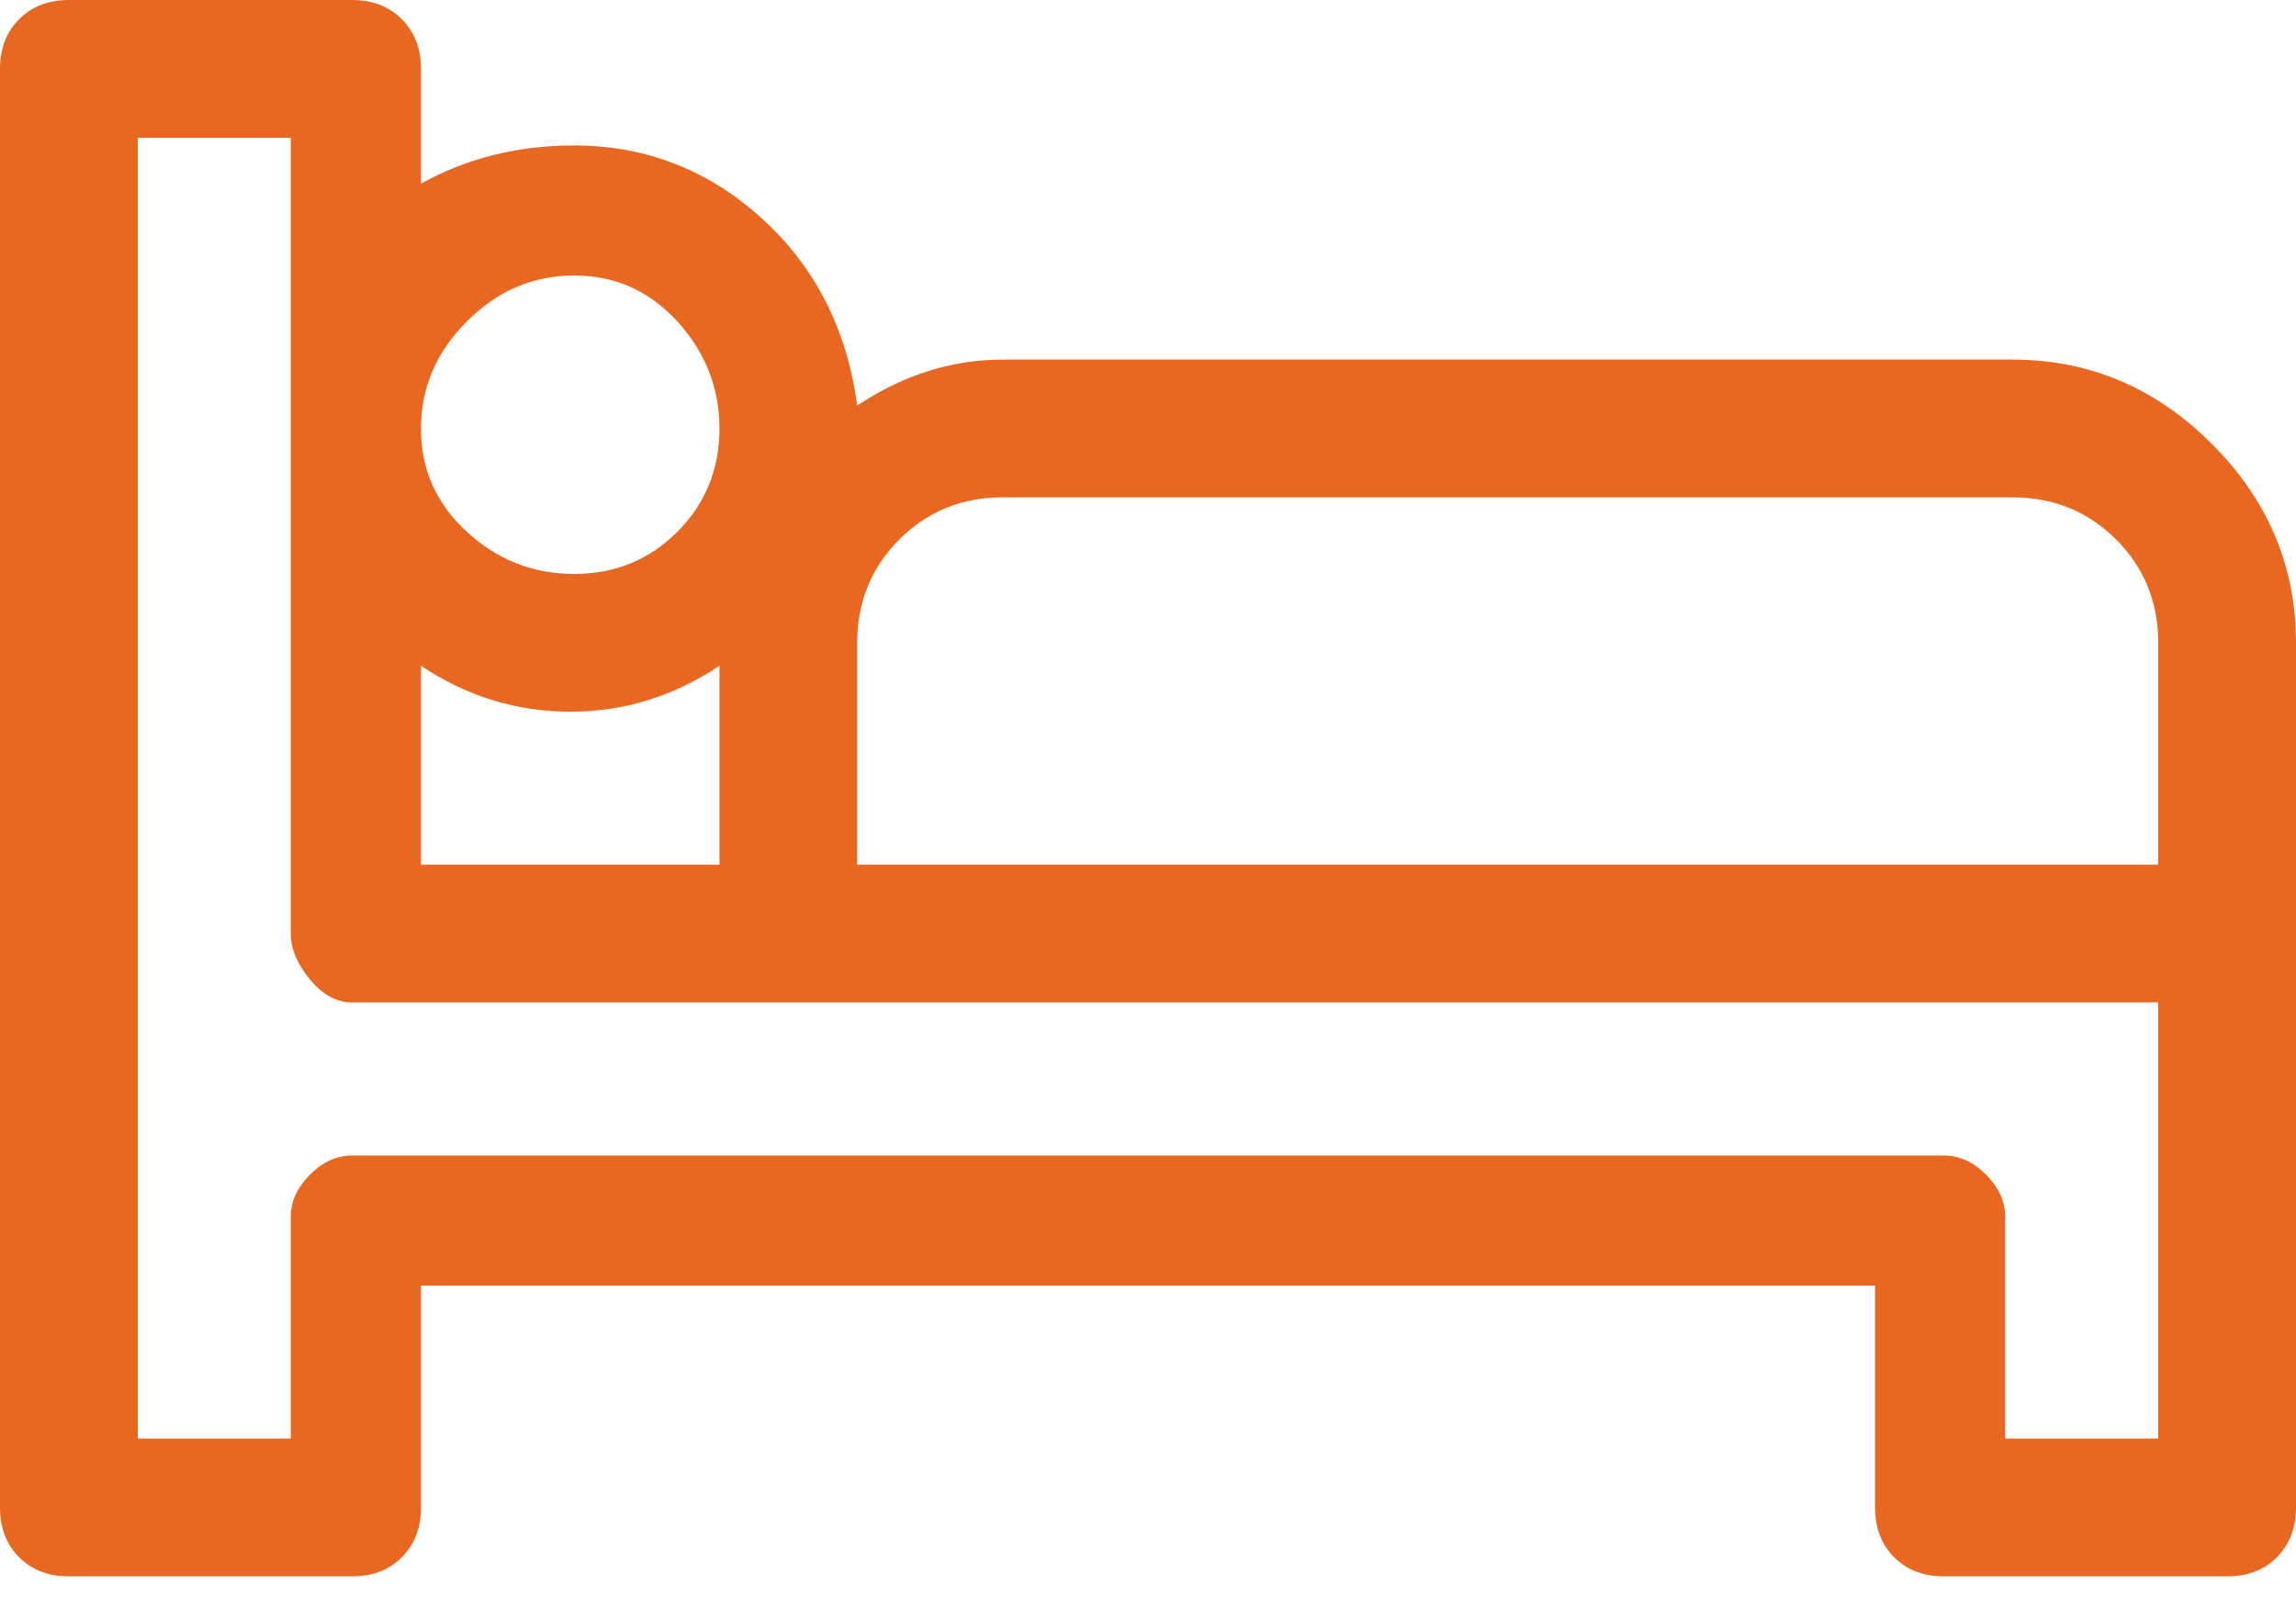
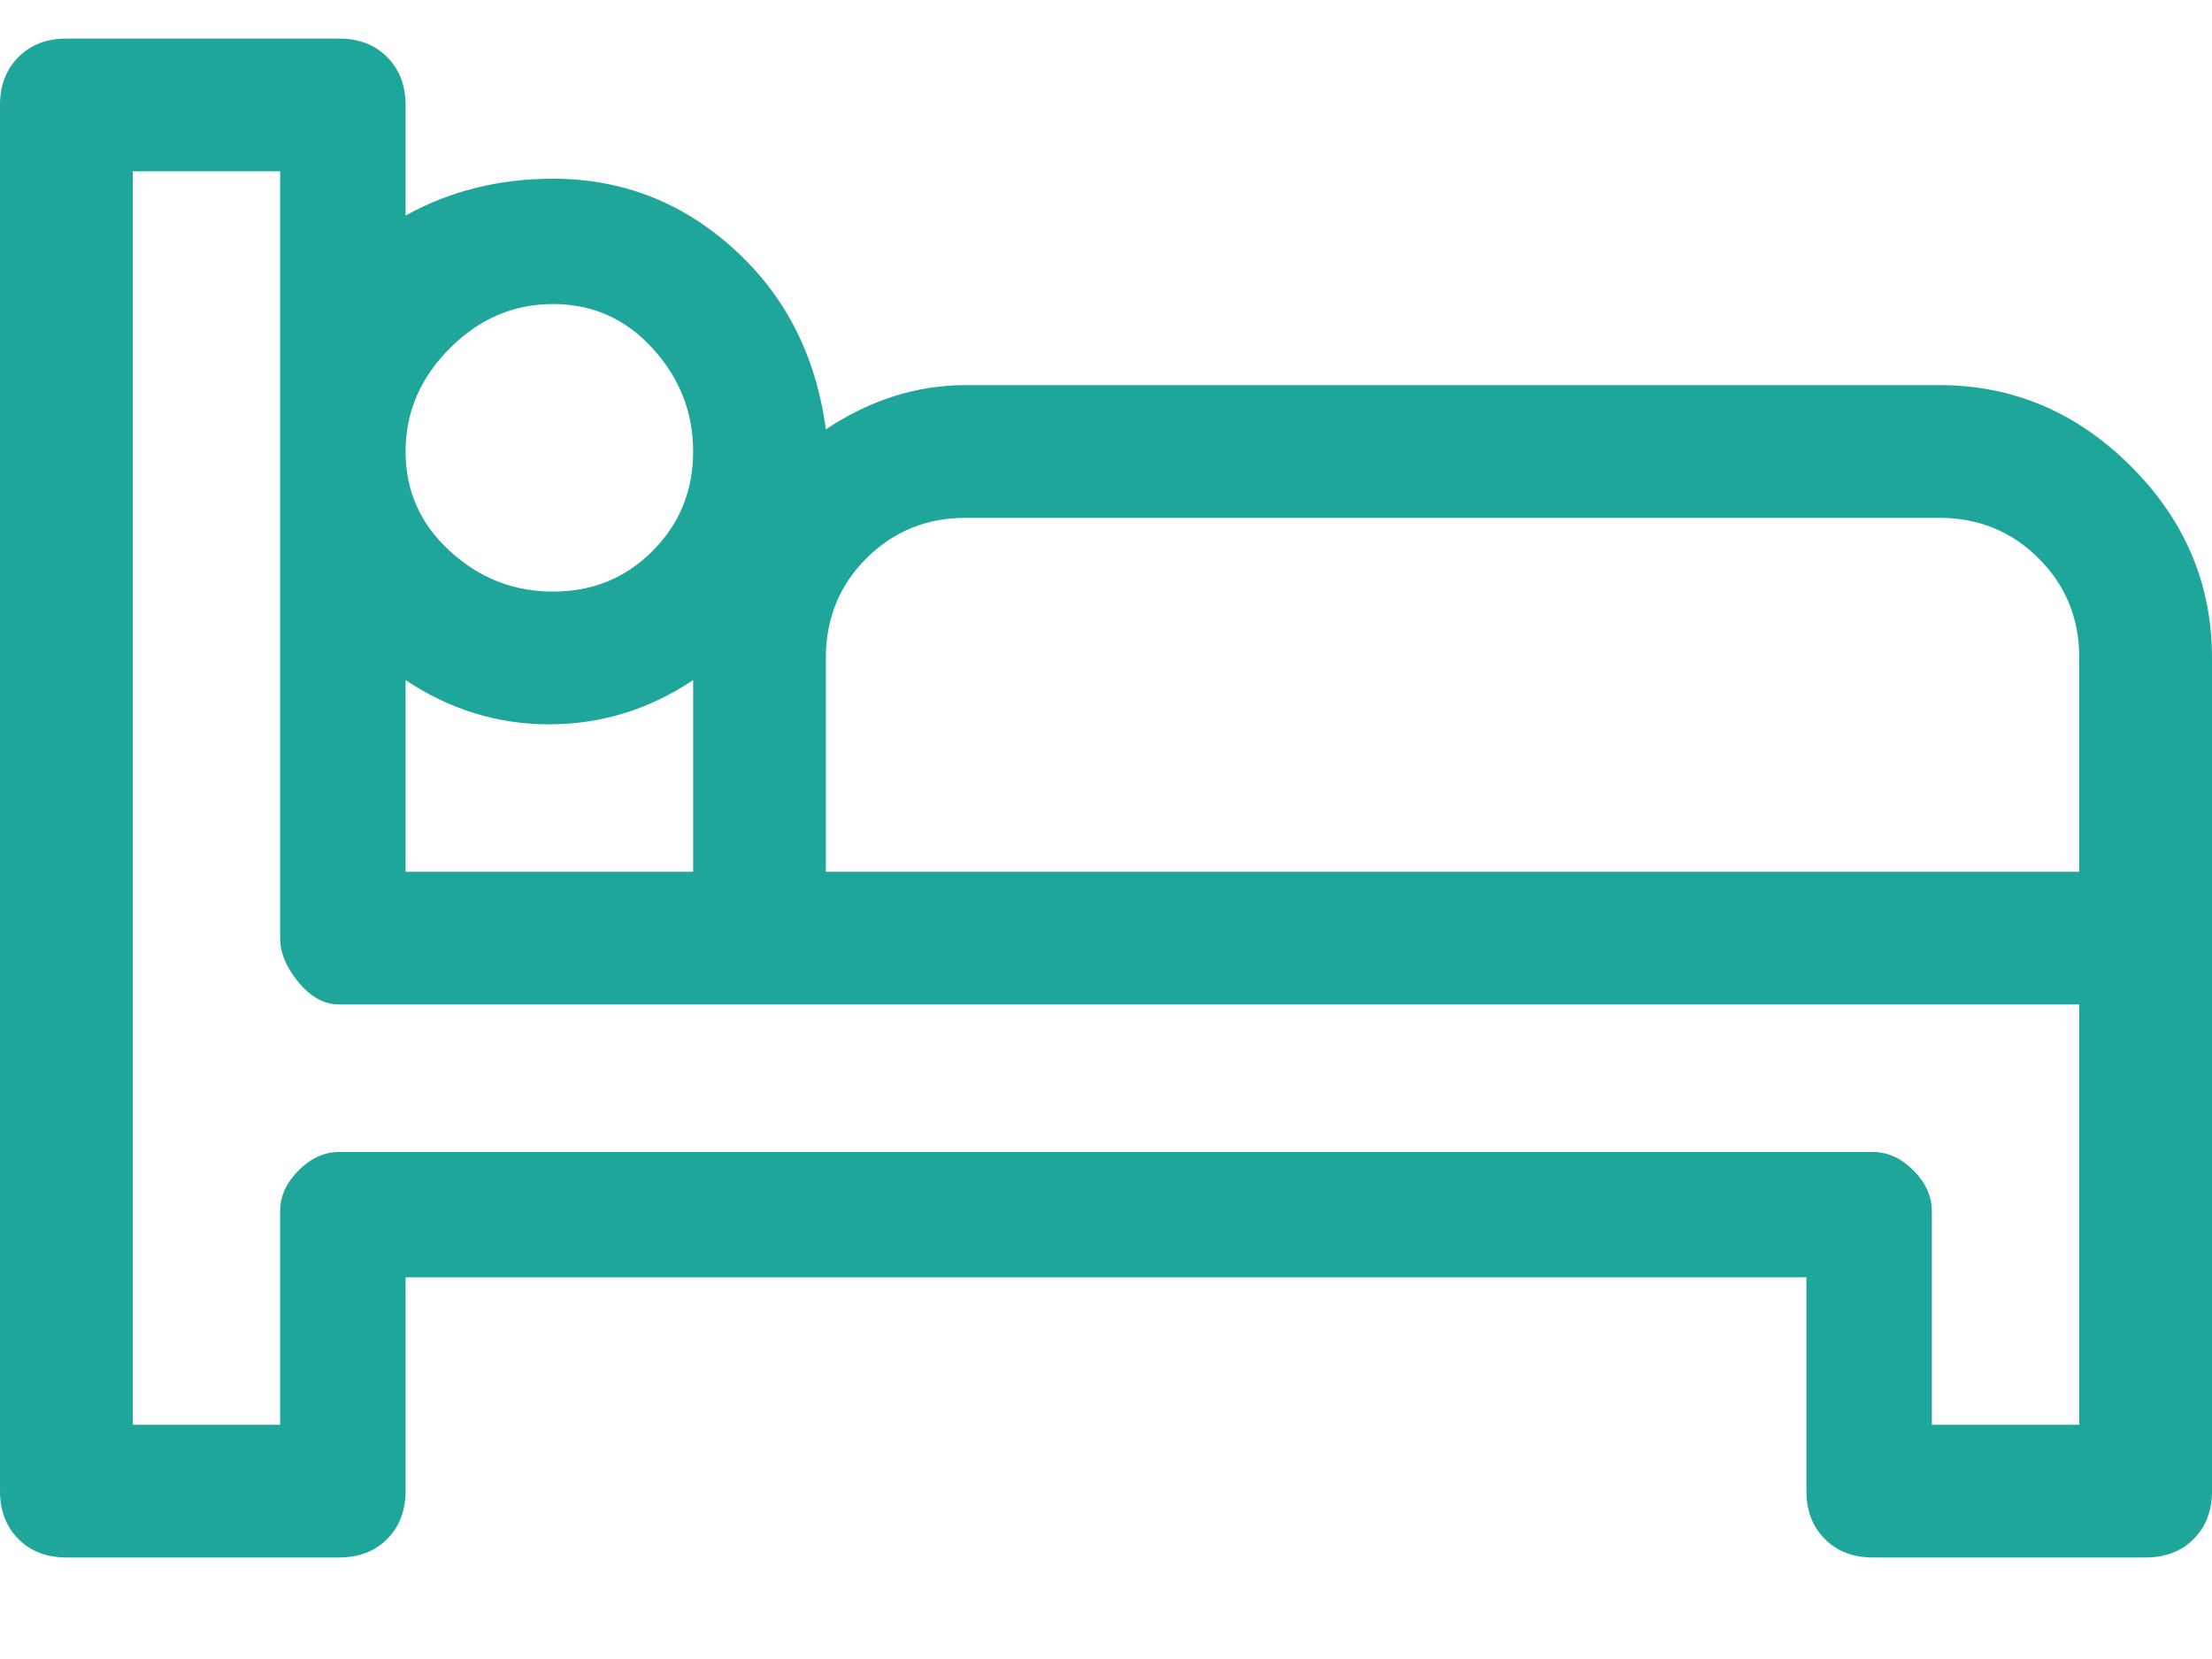
- <svg xmlns="http://www.w3.org/2000/svg" width="20" height="14" viewBox="0 0 20 14" fill="none">
-   <path d="M17.533 3.133H8.733C8.289 3.133 7.867 3.267 7.467 3.533C7.378 2.867 7.1 2.322 6.633 1.9C6.167 1.478 5.622 1.267 5 1.267C4.511 1.267 4.067 1.378 3.667 1.6V0.6C3.667 0.422 3.611 0.278 3.5 0.167C3.389 0.056 3.244 6.43879e-05 3.067 6.43879e-05H0.6C0.422 6.43879e-05 0.278 0.056 0.167 0.167C0.056 0.278 0 0.422 0 0.6V13.133C0 13.311 0.056 13.456 0.167 13.567C0.278 13.678 0.422 13.733 0.6 13.733H3.067C3.244 13.733 3.389 13.678 3.5 13.567C3.611 13.456 3.667 13.311 3.667 13.133V11.2H16.333V13.133C16.333 13.311 16.389 13.456 16.5 13.567C16.611 13.678 16.756 13.733 16.933 13.733H19.4C19.578 13.733 19.722 13.678 19.833 13.567C19.944 13.456 20 13.311 20 13.133V5.6C20 4.933 19.756 4.356 19.267 3.867C18.778 3.378 18.2 3.133 17.533 3.133ZM5 2.4C5.356 2.4 5.656 2.533 5.9 2.8C6.144 3.067 6.267 3.378 6.267 3.733C6.267 4.089 6.144 4.389 5.9 4.633C5.656 4.878 5.356 5 5 5C4.644 5 4.333 4.878 4.067 4.633C3.8 4.389 3.667 4.089 3.667 3.733C3.667 3.378 3.8 3.067 4.067 2.8C4.333 2.533 4.644 2.4 5 2.4ZM3.667 5.8C4.067 6.067 4.5 6.2 4.967 6.2C5.433 6.2 5.867 6.067 6.267 5.8V7.533H3.667V5.8ZM18.8 12.533H17.467V10.6C17.467 10.467 17.411 10.345 17.3 10.233C17.189 10.122 17.067 10.067 16.933 10.067H3.067C2.933 10.067 2.811 10.122 2.7 10.233C2.589 10.345 2.533 10.467 2.533 10.6V12.533H1.2V1.2H2.533V8.133C2.533 8.267 2.589 8.4 2.7 8.533C2.811 8.667 2.933 8.733 3.067 8.733H18.8V12.533ZM18.8 7.533H7.467V5.6C7.467 5.245 7.589 4.945 7.833 4.7C8.078 4.456 8.378 4.333 8.733 4.333H17.533C17.889 4.333 18.189 4.456 18.433 4.7C18.678 4.945 18.8 5.245 18.8 5.6V7.533Z" fill="#E86822" />
+ <svg xmlns="http://www.w3.org/2000/svg" width="20" height="15" viewBox="0 0 20 15" fill="none">
+   <path d="M17.533 3.482H8.733C8.289 3.482 7.867 3.616 7.467 3.882C7.378 3.216 7.1 2.671 6.633 2.249C6.167 1.827 5.622 1.616 5 1.616C4.511 1.616 4.067 1.727 3.667 1.949V0.949C3.667 0.771 3.611 0.627 3.5 0.516C3.389 0.404 3.244 0.349 3.067 0.349H0.6C0.422 0.349 0.278 0.404 0.167 0.516C0.056 0.627 0 0.771 0 0.949V13.482C0 13.66 0.056 13.805 0.167 13.916C0.278 14.027 0.422 14.082 0.6 14.082H3.067C3.244 14.082 3.389 14.027 3.5 13.916C3.611 13.805 3.667 13.66 3.667 13.482V11.549H16.333V13.482C16.333 13.66 16.389 13.805 16.5 13.916C16.611 14.027 16.756 14.082 16.933 14.082H19.4C19.578 14.082 19.722 14.027 19.833 13.916C19.944 13.805 20 13.66 20 13.482V5.949C20 5.282 19.756 4.705 19.267 4.216C18.778 3.727 18.2 3.482 17.533 3.482ZM5 2.749C5.356 2.749 5.656 2.882 5.9 3.149C6.144 3.416 6.267 3.727 6.267 4.082C6.267 4.438 6.144 4.738 5.9 4.982C5.656 5.227 5.356 5.349 5 5.349C4.644 5.349 4.333 5.227 4.067 4.982C3.8 4.738 3.667 4.438 3.667 4.082C3.667 3.727 3.8 3.416 4.067 3.149C4.333 2.882 4.644 2.749 5 2.749ZM3.667 6.149C4.067 6.416 4.5 6.549 4.967 6.549C5.433 6.549 5.867 6.416 6.267 6.149V7.882H3.667V6.149ZM18.8 12.882H17.467V10.949C17.467 10.816 17.411 10.693 17.3 10.582C17.189 10.471 17.067 10.416 16.933 10.416H3.067C2.933 10.416 2.811 10.471 2.7 10.582C2.589 10.693 2.533 10.816 2.533 10.949V12.882H1.2V1.549H2.533V8.482C2.533 8.616 2.589 8.749 2.7 8.882C2.811 9.016 2.933 9.082 3.067 9.082H18.8V12.882ZM18.8 7.882H7.467V5.949C7.467 5.593 7.589 5.293 7.833 5.049C8.078 4.804 8.378 4.682 8.733 4.682H17.533C17.889 4.682 18.189 4.804 18.433 5.049C18.678 5.293 18.8 5.593 18.8 5.949V7.882Z" fill="#1EA69A" />
</svg>
